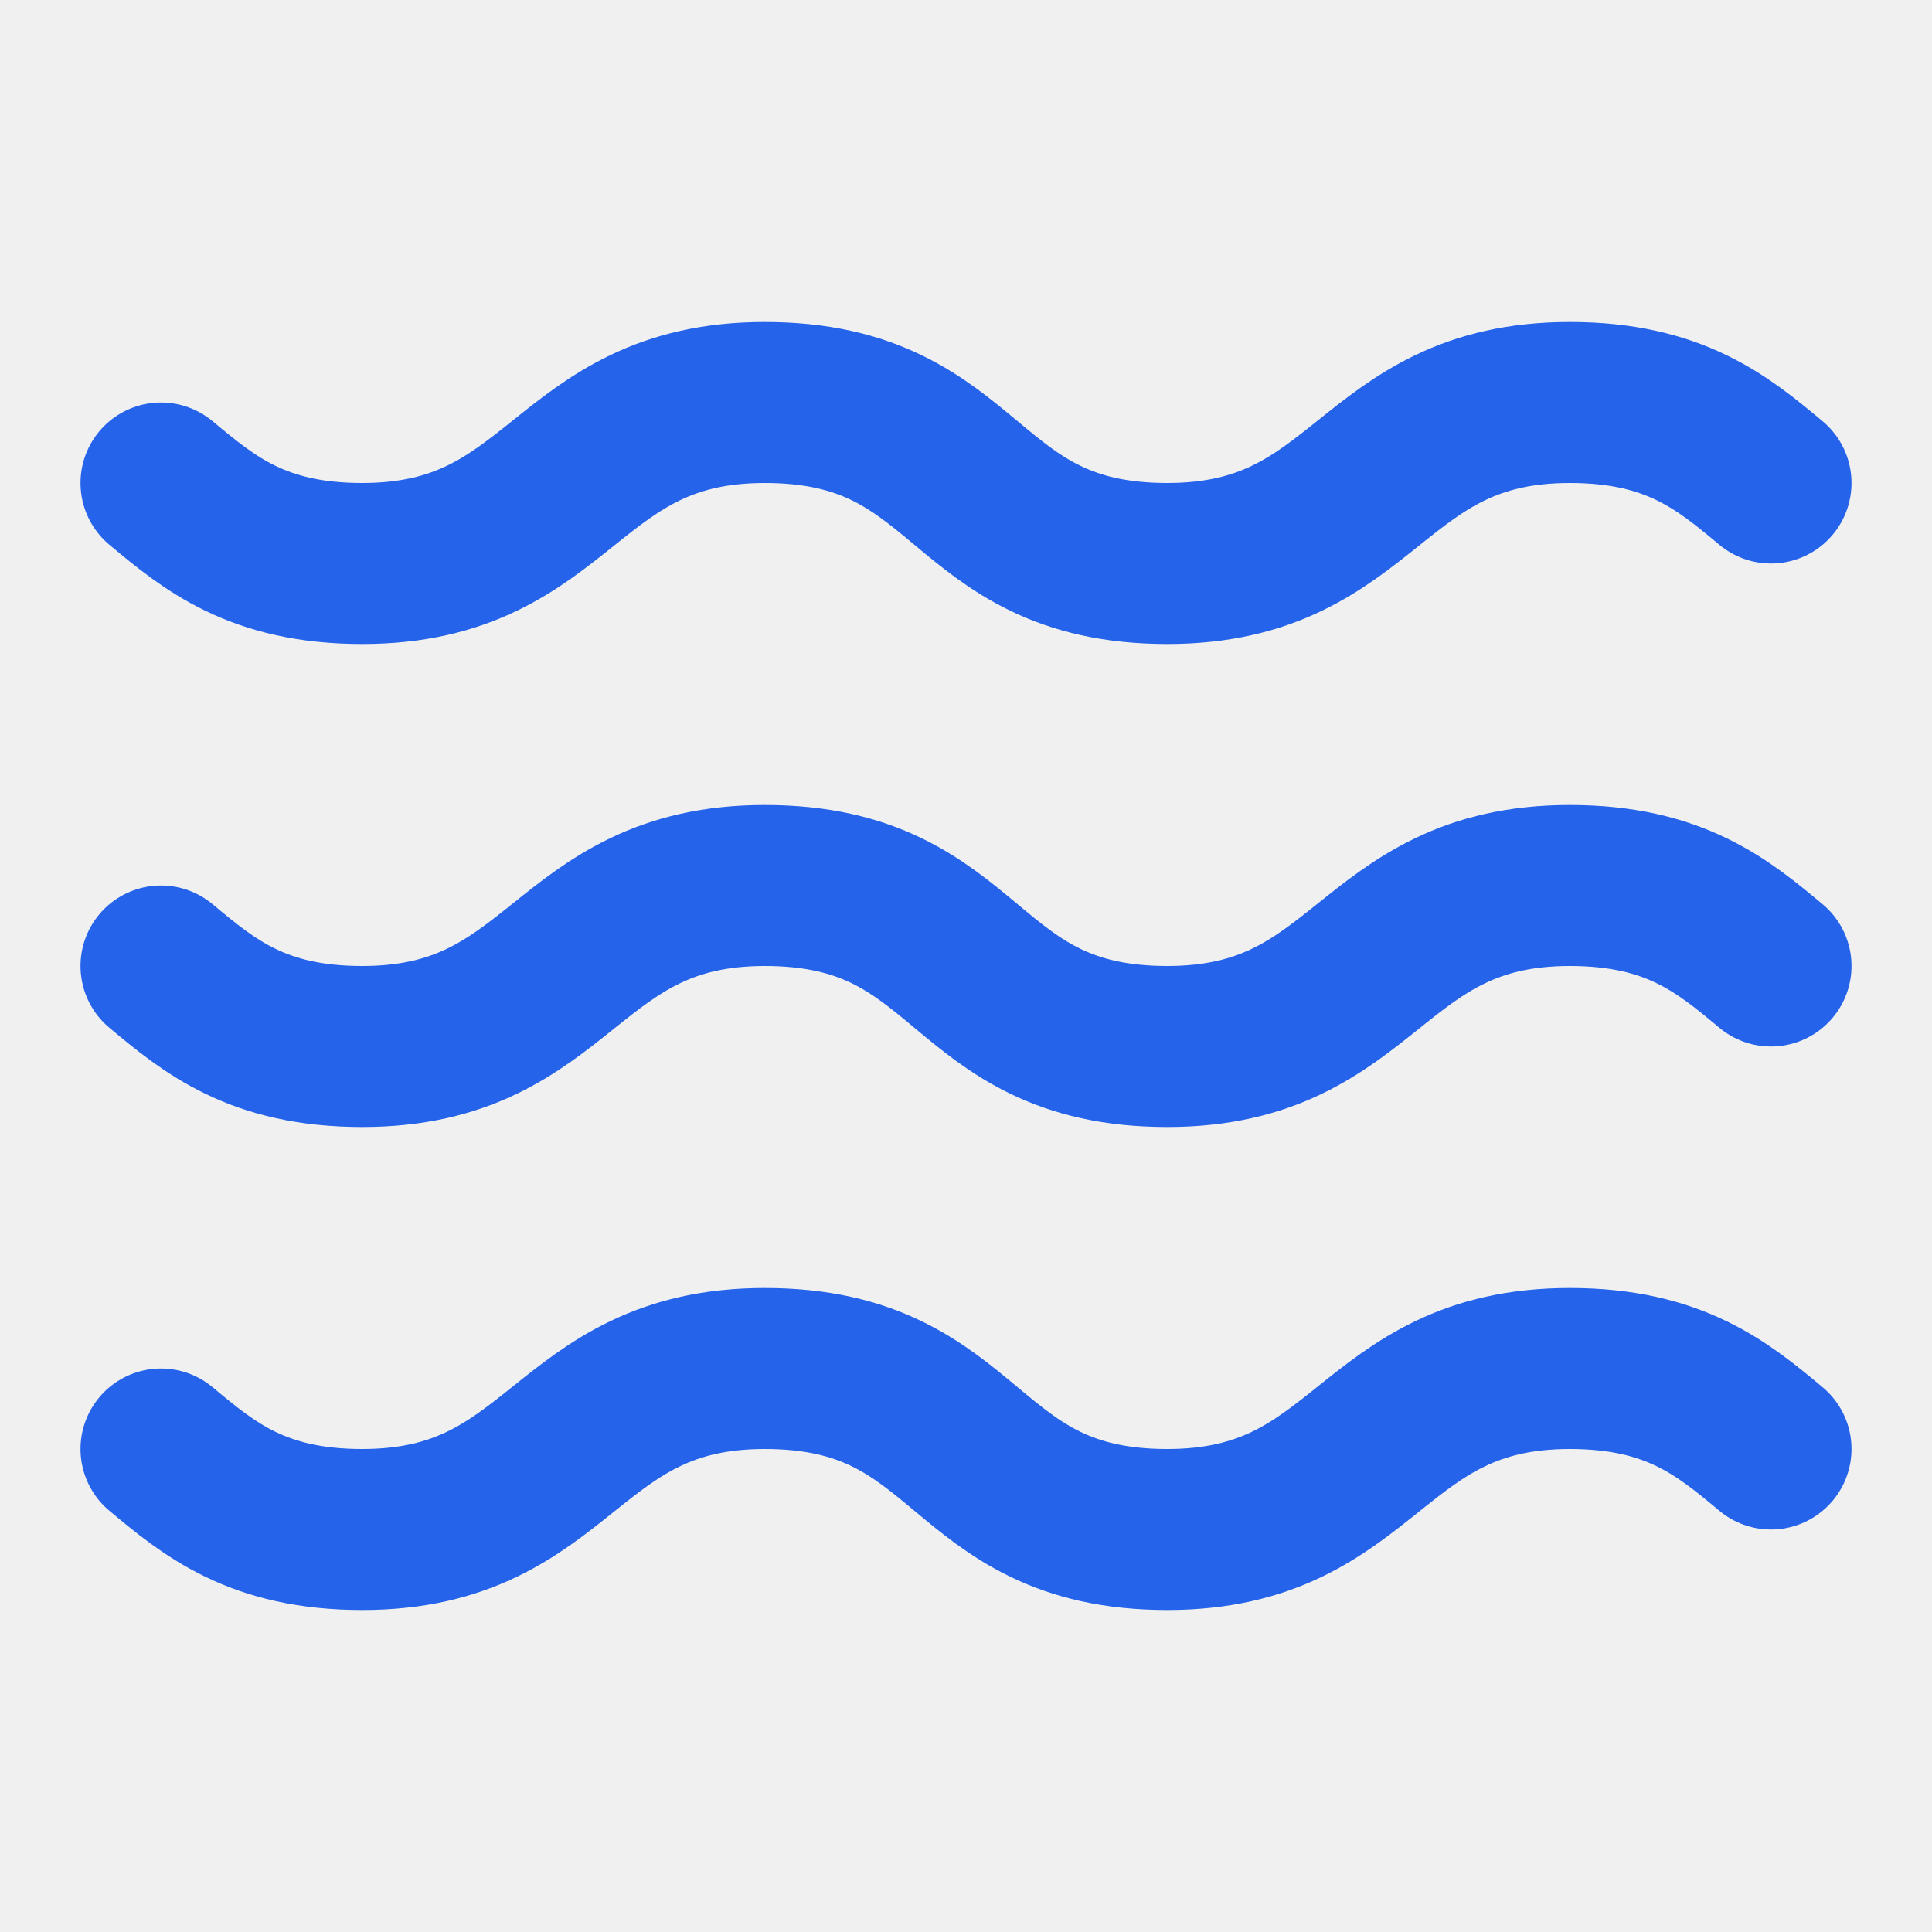
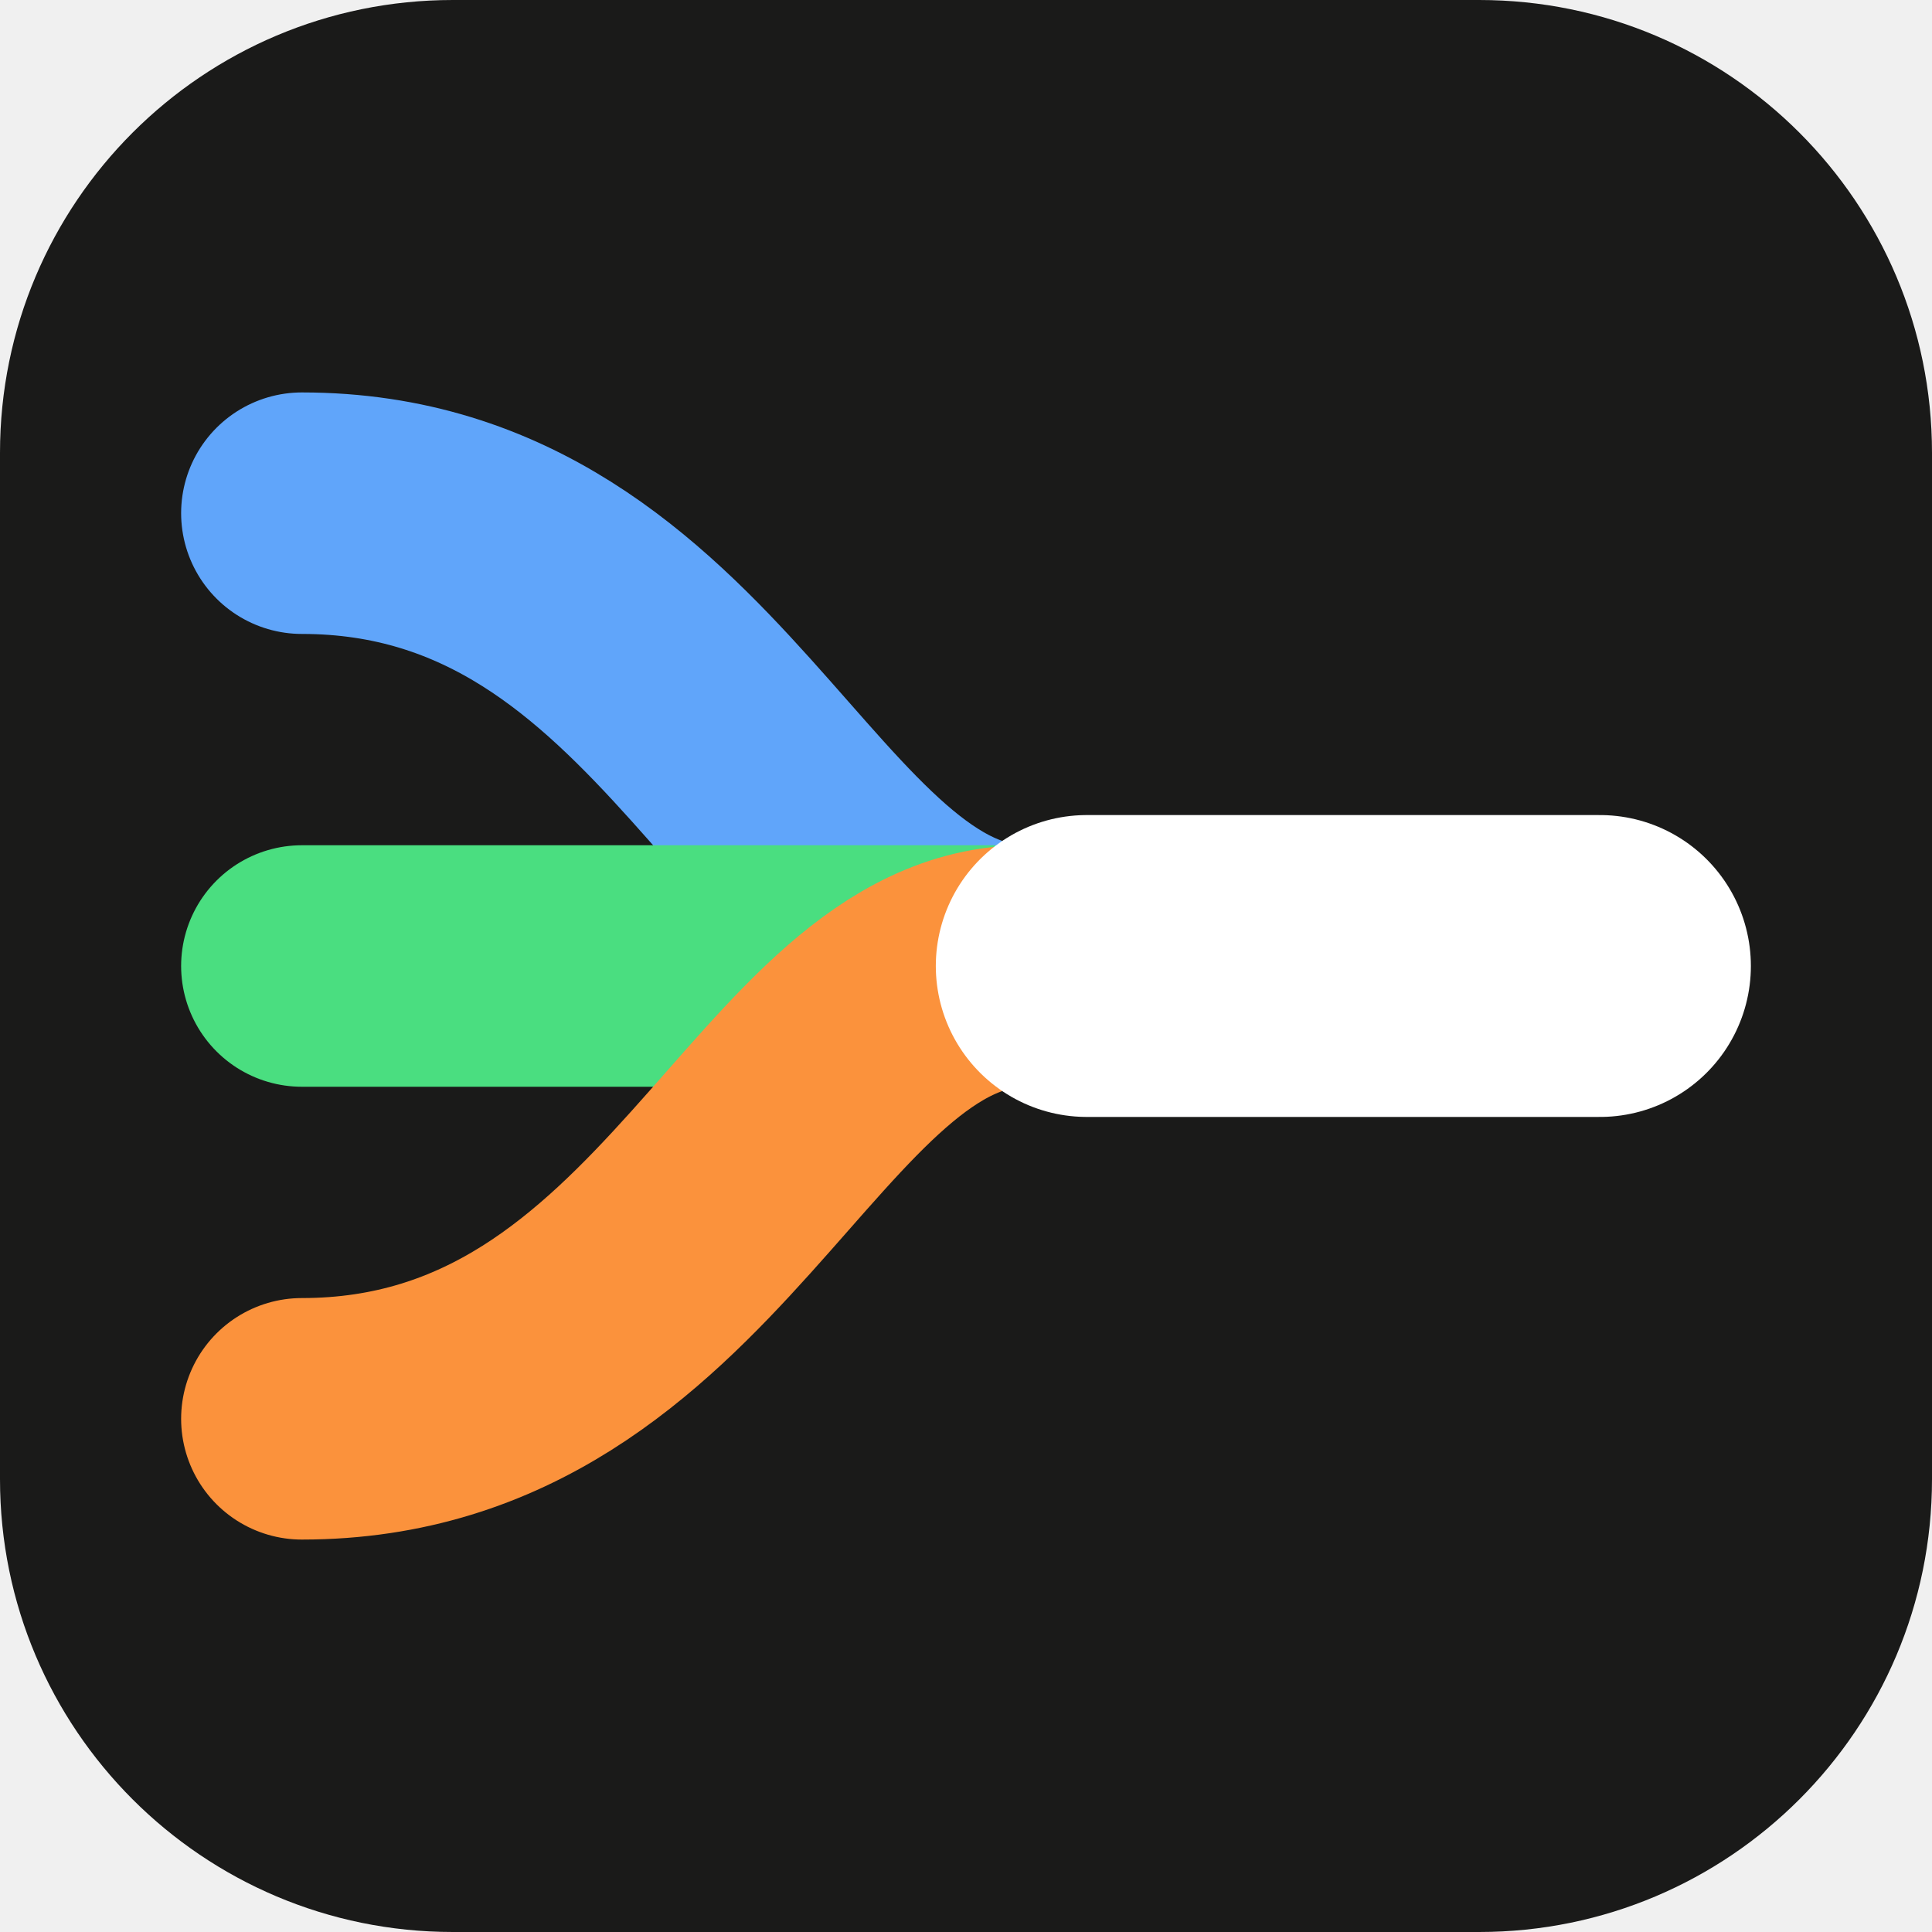
- <svg xmlns="http://www.w3.org/2000/svg" viewBox="0 0 24 24" fill="none" stroke="#2563eb" stroke-width="2" stroke-linecap="round" stroke-linejoin="round">
-   <path d="M2 6c.6.5 1.2 1 2.5 1C7 7 7 5 9.5 5c2.6 0 2.4 2 5 2 2.5 0 2.5-2 5-2 1.3 0 1.9.5 2.5 1" />
-   <path d="M2 12c.6.5 1.2 1 2.5 1 2.5 0 2.5-2 5-2 2.6 0 2.4 2 5 2 2.5 0 2.5-2 5-2 1.3 0 1.9.5 2.5 1" />
-   <path d="M2 18c.6.5 1.2 1 2.5 1 2.5 0 2.5-2 5-2 2.6 0 2.4 2 5 2 2.5 0 2.5-2 5-2 1.3 0 1.9.5 2.5 1" />
+ <svg xmlns="http://www.w3.org/2000/svg" viewBox="0 0 64 64">
+   <rect width="64" height="64" rx="15" fill="#1a1a19" />
+   <g fill="none" stroke-linecap="round" stroke-width="8">
+     <path d="M10 17 C23 17 26 32 34 32" stroke="#60a5fa" />
+     <path d="M10 32 L34 32" stroke="#4ade80" />
+     <path d="M10 47 C23 47 26 32 34 32" stroke="#fb923c" />
+     <path d="M36 32 L53 32" stroke="#ffffff" stroke-width="10" />
+   </g>
</svg>
